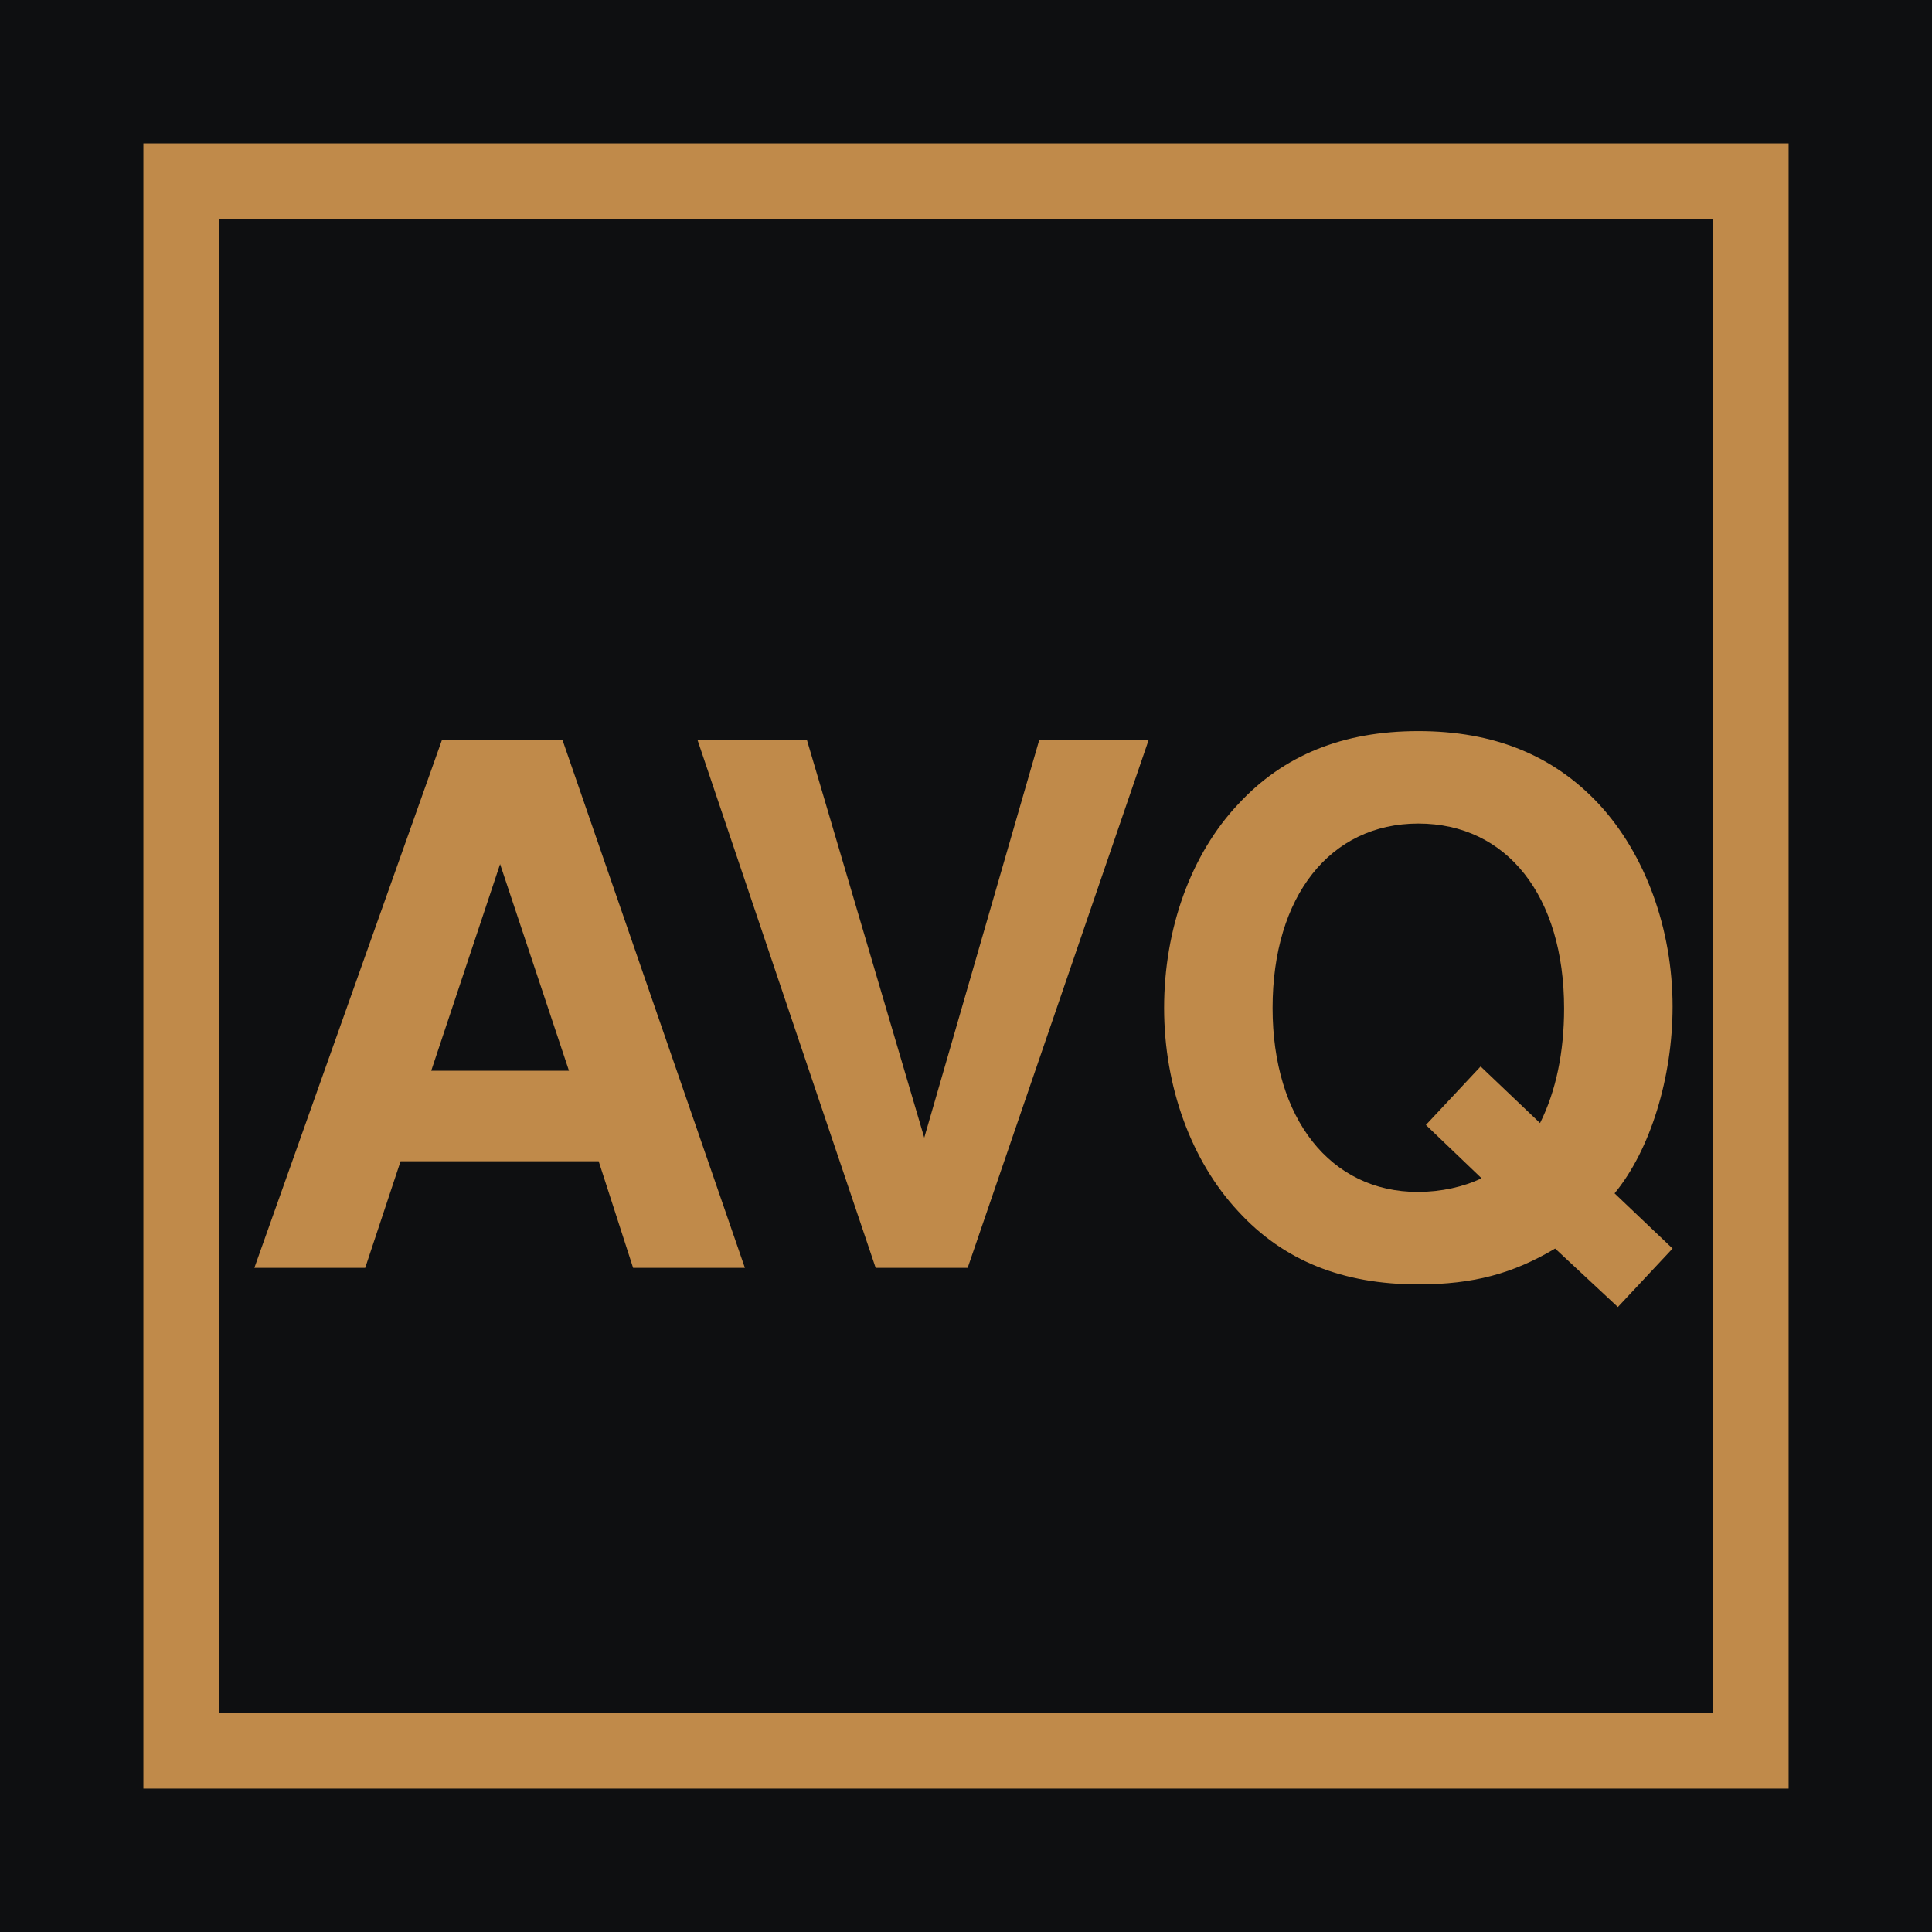
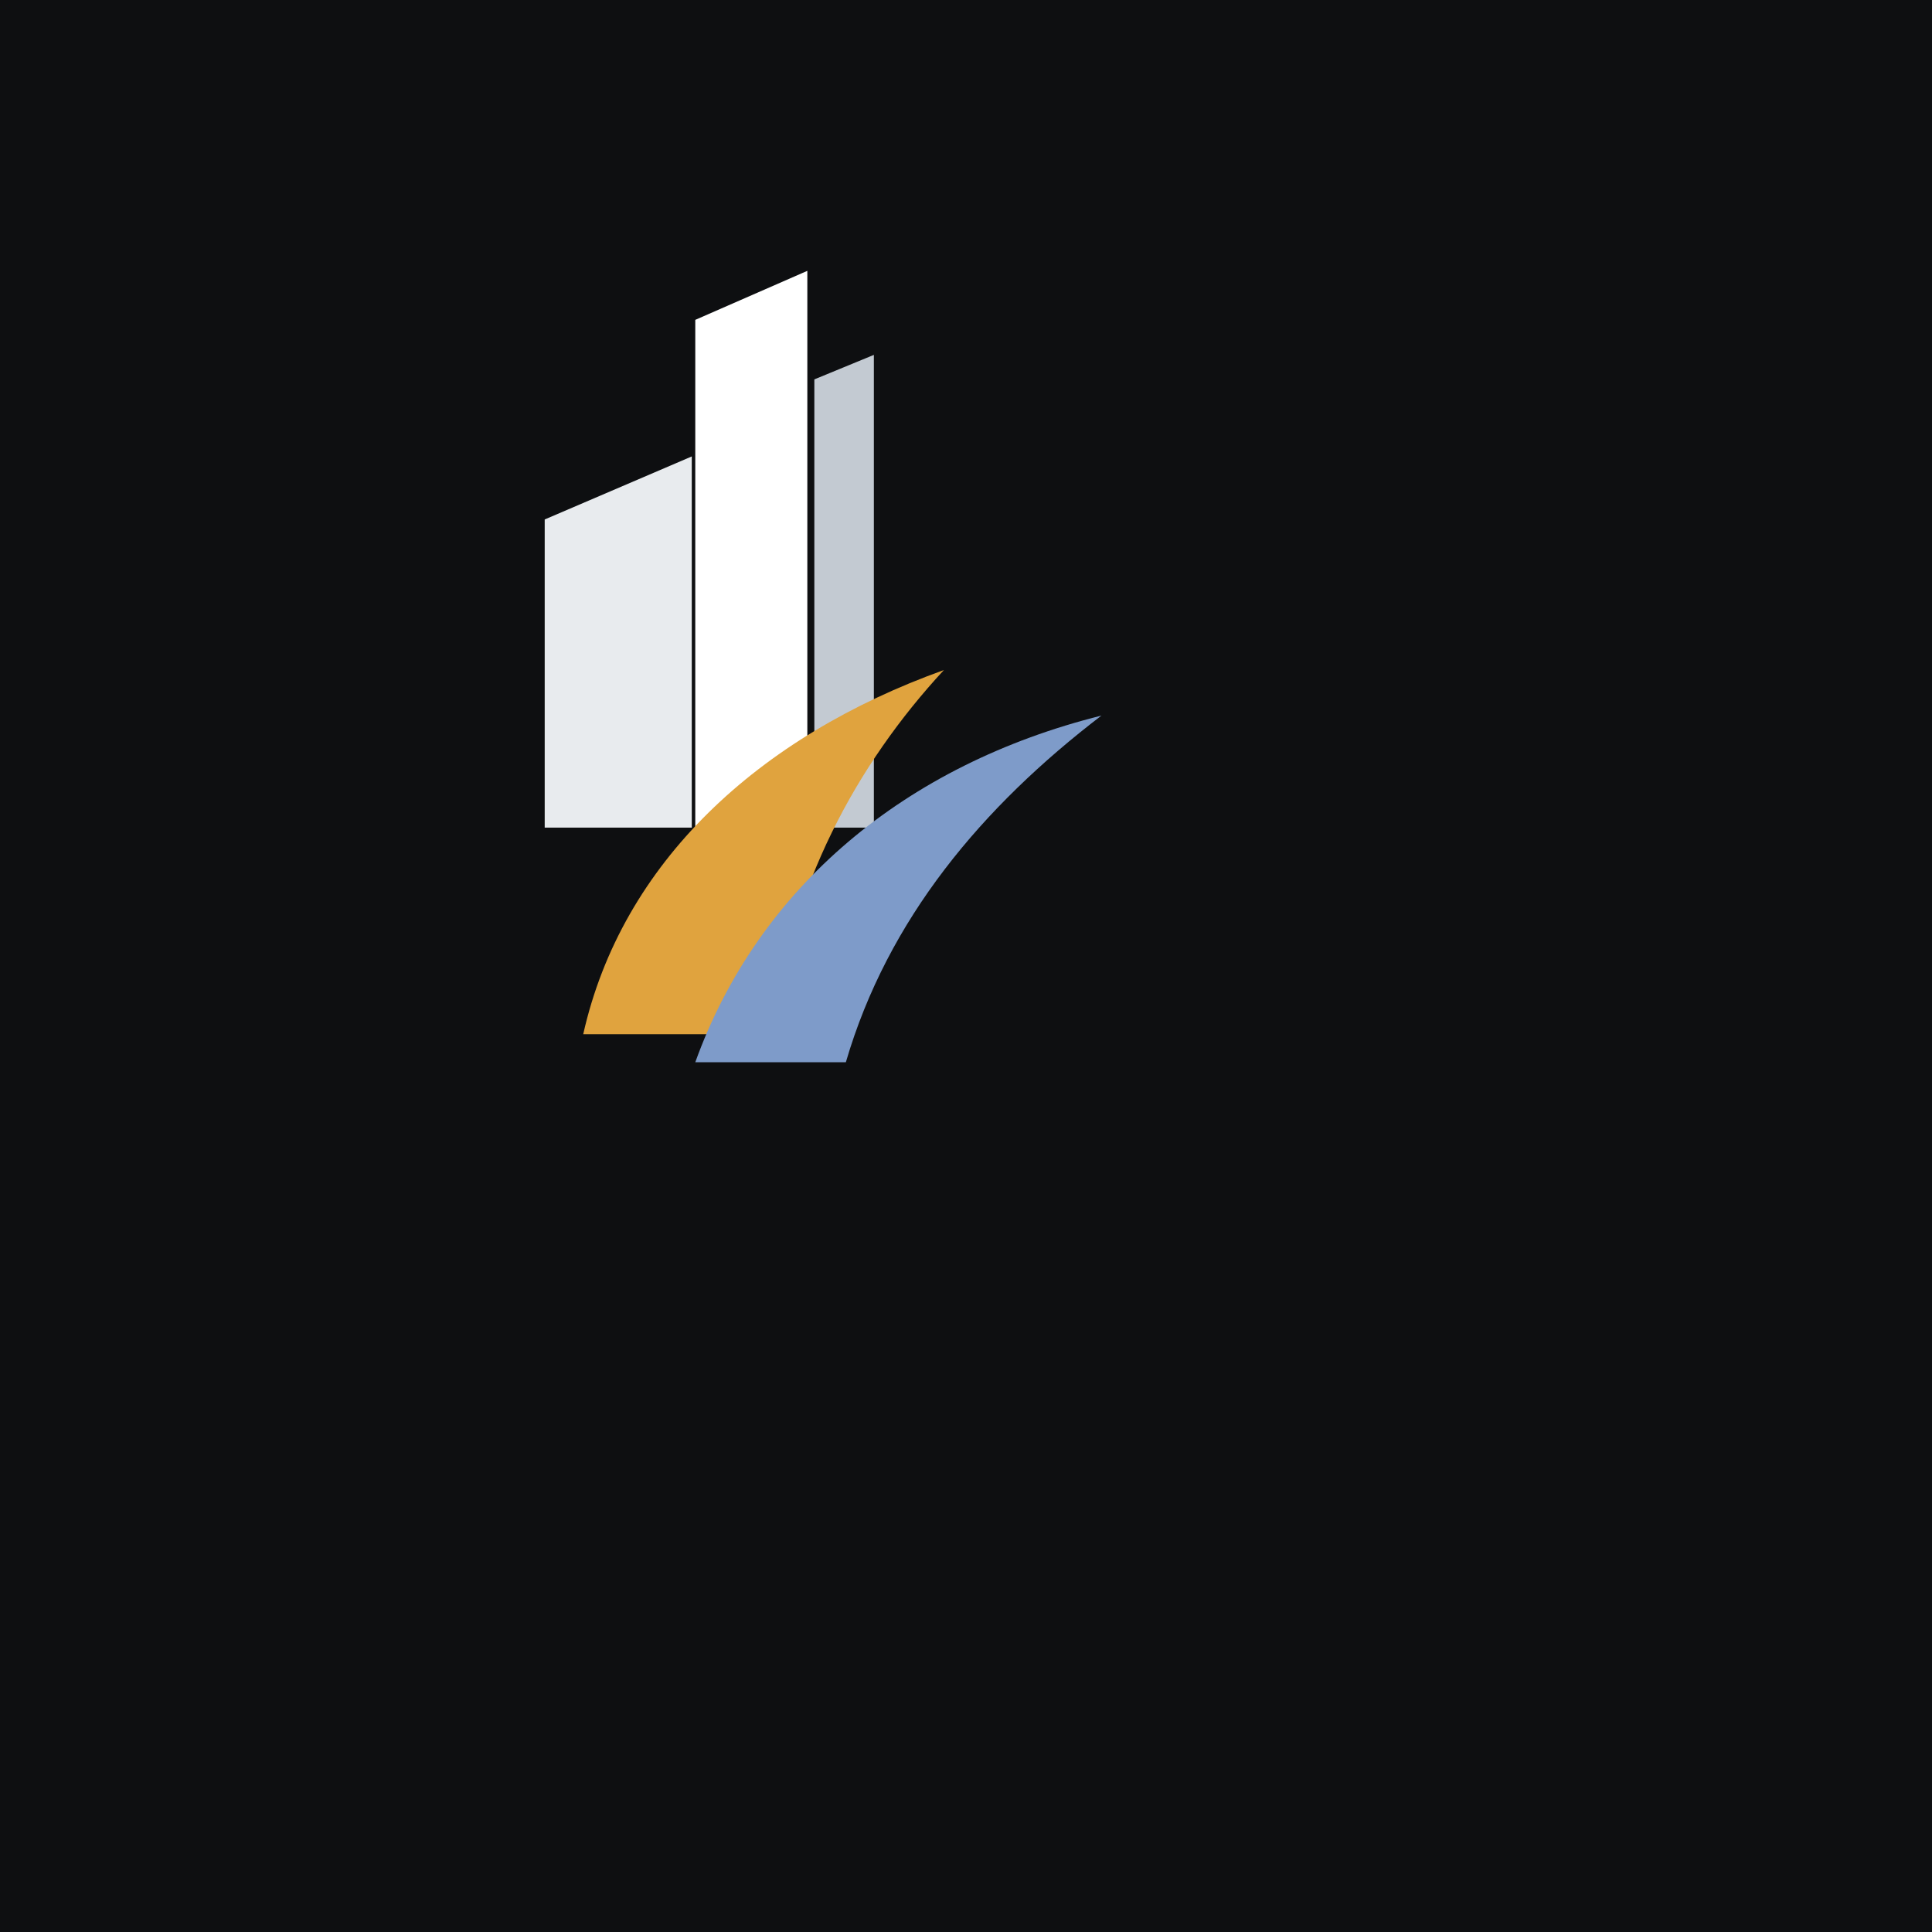
<svg xmlns="http://www.w3.org/2000/svg" viewBox="0 0 64 64">
  <rect width="64" height="64" fill="#0E0F11" />
-   <rect x="6" y="6" width="52" height="52" fill="none" stroke="#C08A4A" stroke-width="2.5" />
-   <text x="32" y="42" text-anchor="middle" font-family="Archivo, Helvetica, Arial, sans-serif" font-size="24" font-weight="800" fill="#C08A4A" letter-spacing="-1">AVQ</text>
+   <g transform="translate(17 7) scale(0.058)">
+     <path d="M18 176 L102 140 L102 352 L18 352 Z" fill="#E8EBEE" />
+     <path d="M104 62 L168 34 L168 352 L104 352 Z" fill="#FFFFFF" />
+     <path d="M172 96 L206 82 L206 352 L172 352 Z" fill="#C3CAD2" />
+     <path d="M40 470 C 62 372, 140 300, 246 262 C 196 316, 158 386, 148 470 C 132 470, 56 470, 40 470 Z" fill="#E0A33E" />
+     <path d="M104 486 C 140 386, 224 316, 336 288 C 268 340, 214 404, 190 486 C 168 486, 126 486, 104 486 Z" fill="#7E9BC9" />
+   </g>
</svg>
